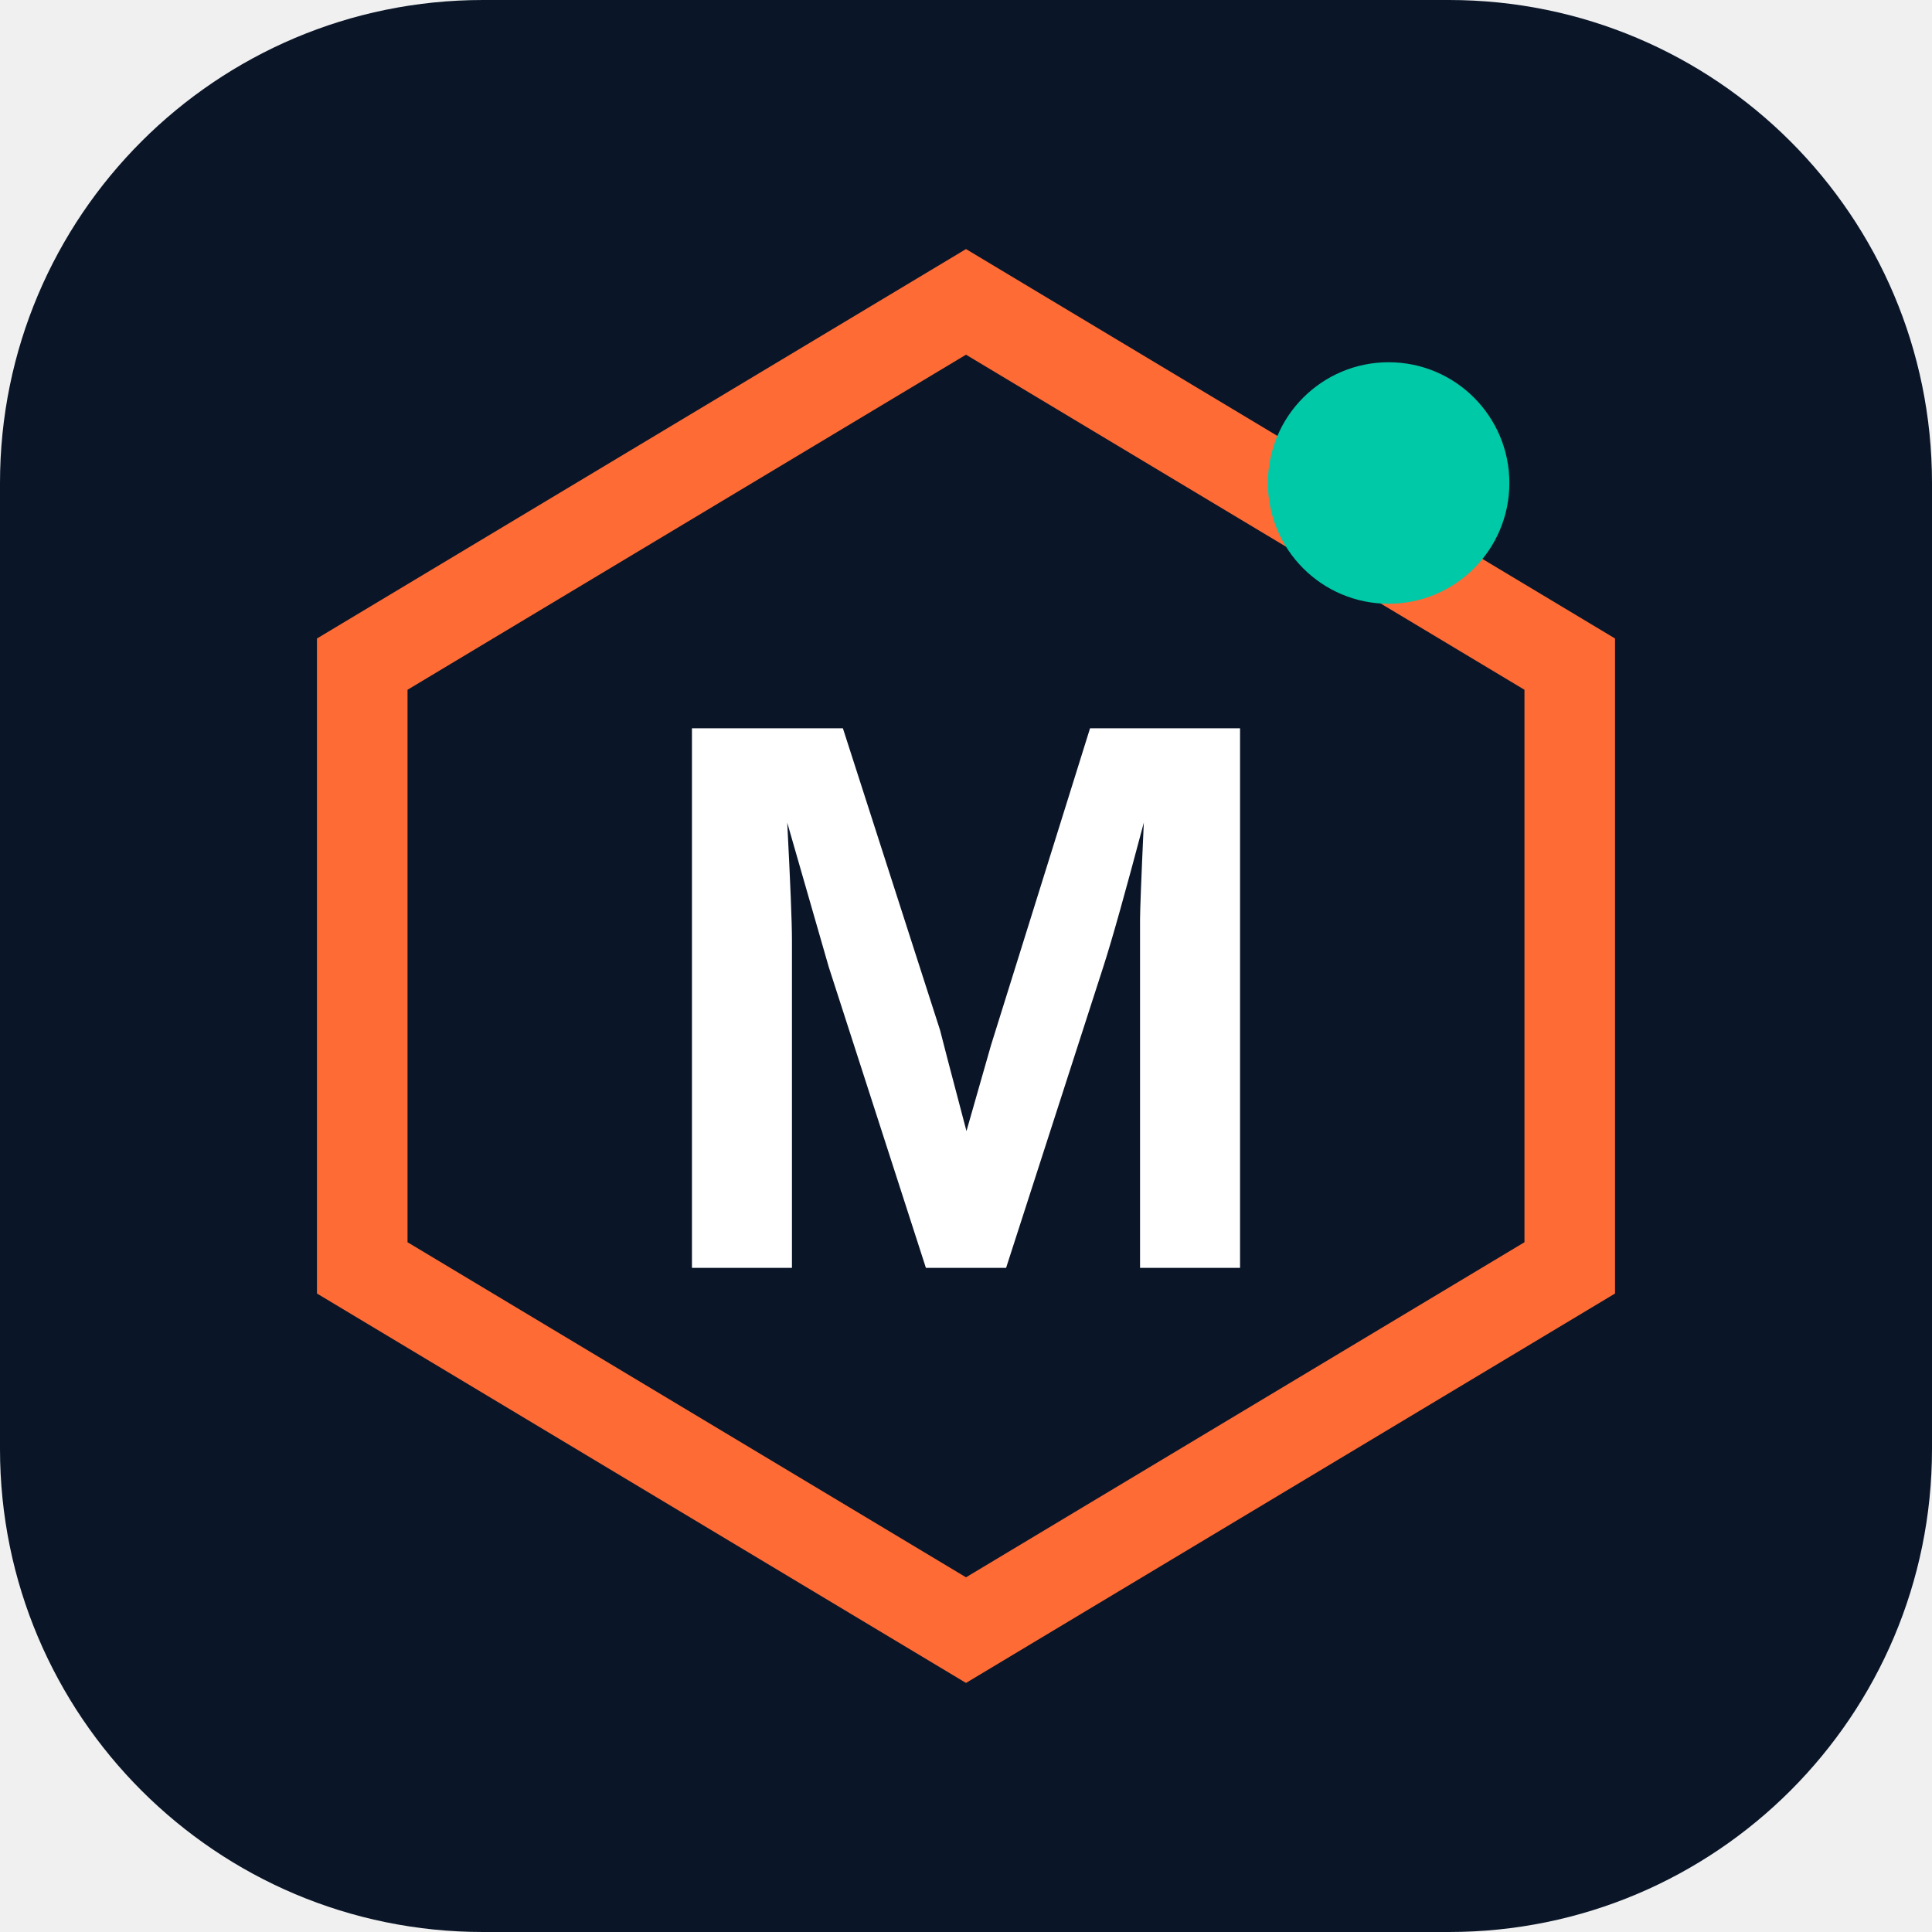
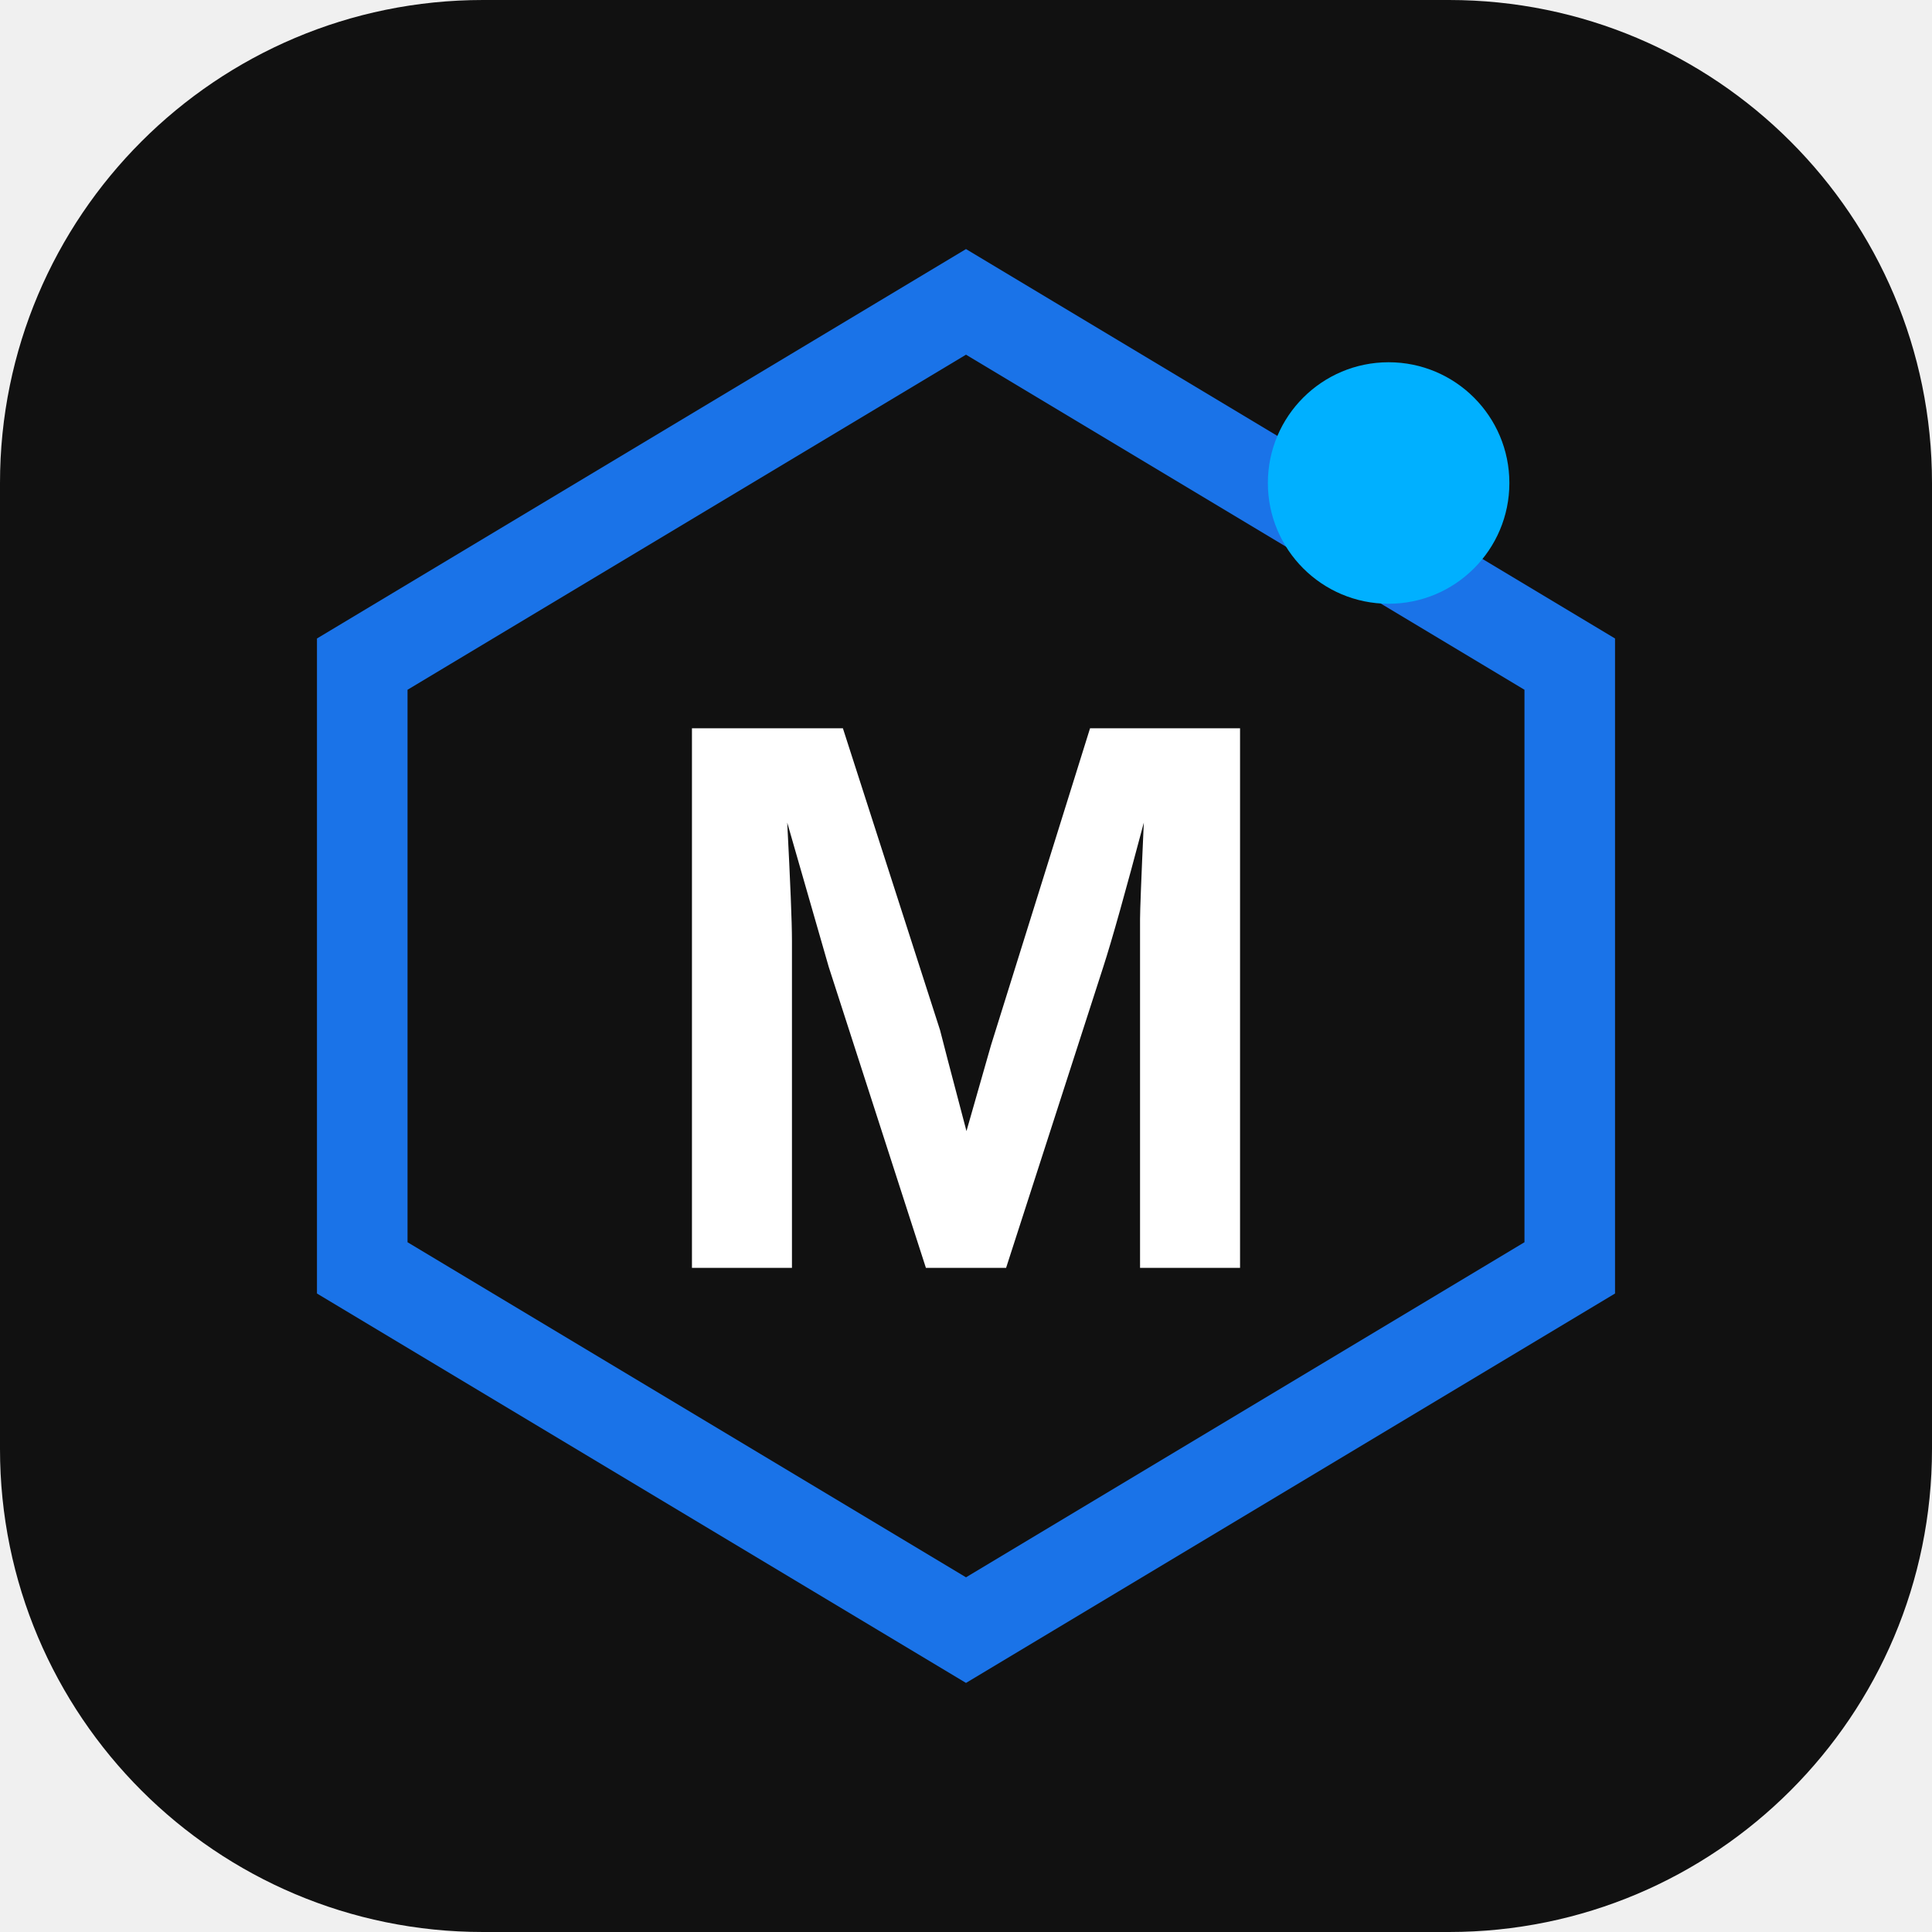
<svg xmlns="http://www.w3.org/2000/svg" viewBox="0 0 32 32" fill="none">
-   <rect width="32" height="32" rx="8" fill="#0A1628" />
-   <polygon points="16,5 26,11 26,21 16,27 6,21 6,11" fill="none" stroke="#FF6B35" stroke-width="1.5" />
+   <rect width="32" height="32" rx="8" fill="#111111" />
+   <polygon points="16,5 26,11 26,21 16,27 6,21 6,11" fill="none" stroke="#1a73e8" stroke-width="1.5" />
  <text x="16" y="21" font-family="Syne, Arial, sans-serif" font-weight="800" font-size="13" fill="#FFFFFF" text-anchor="middle">M</text>
-   <circle cx="23" cy="8" r="2" fill="#00C9A7" />
+   <circle cx="23" cy="8" r="2" fill="#00b0ff" />
</svg>
